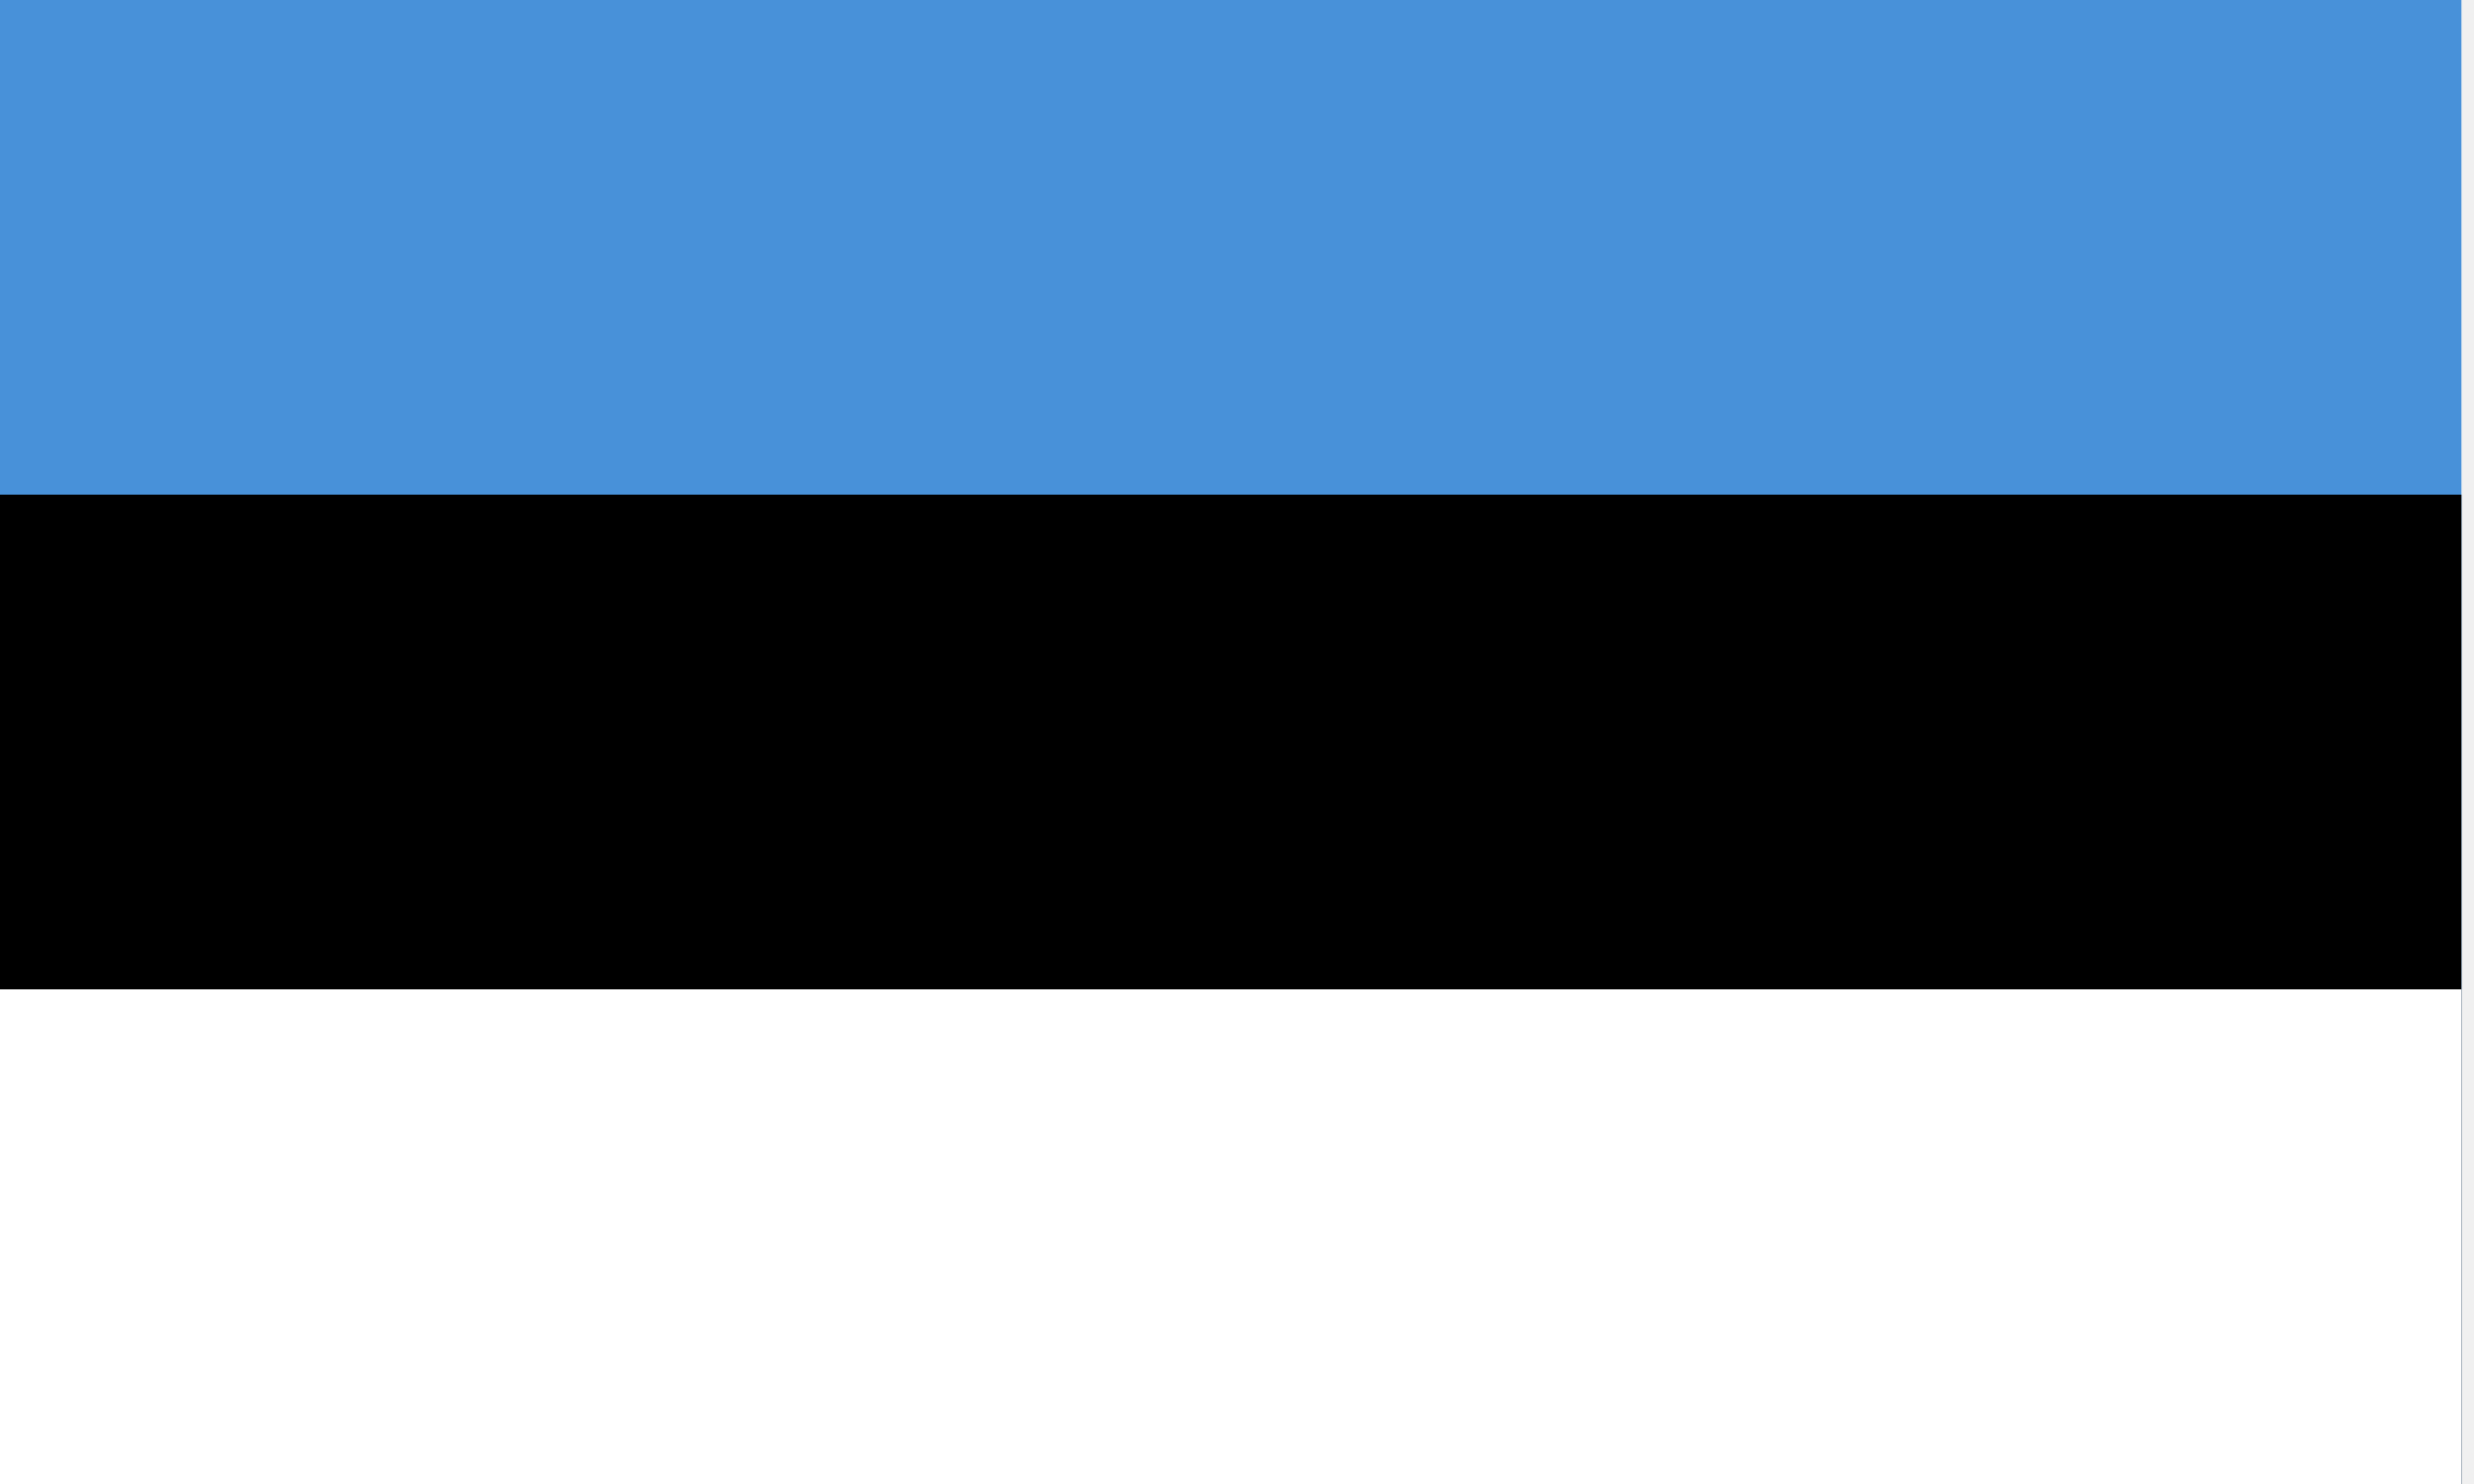
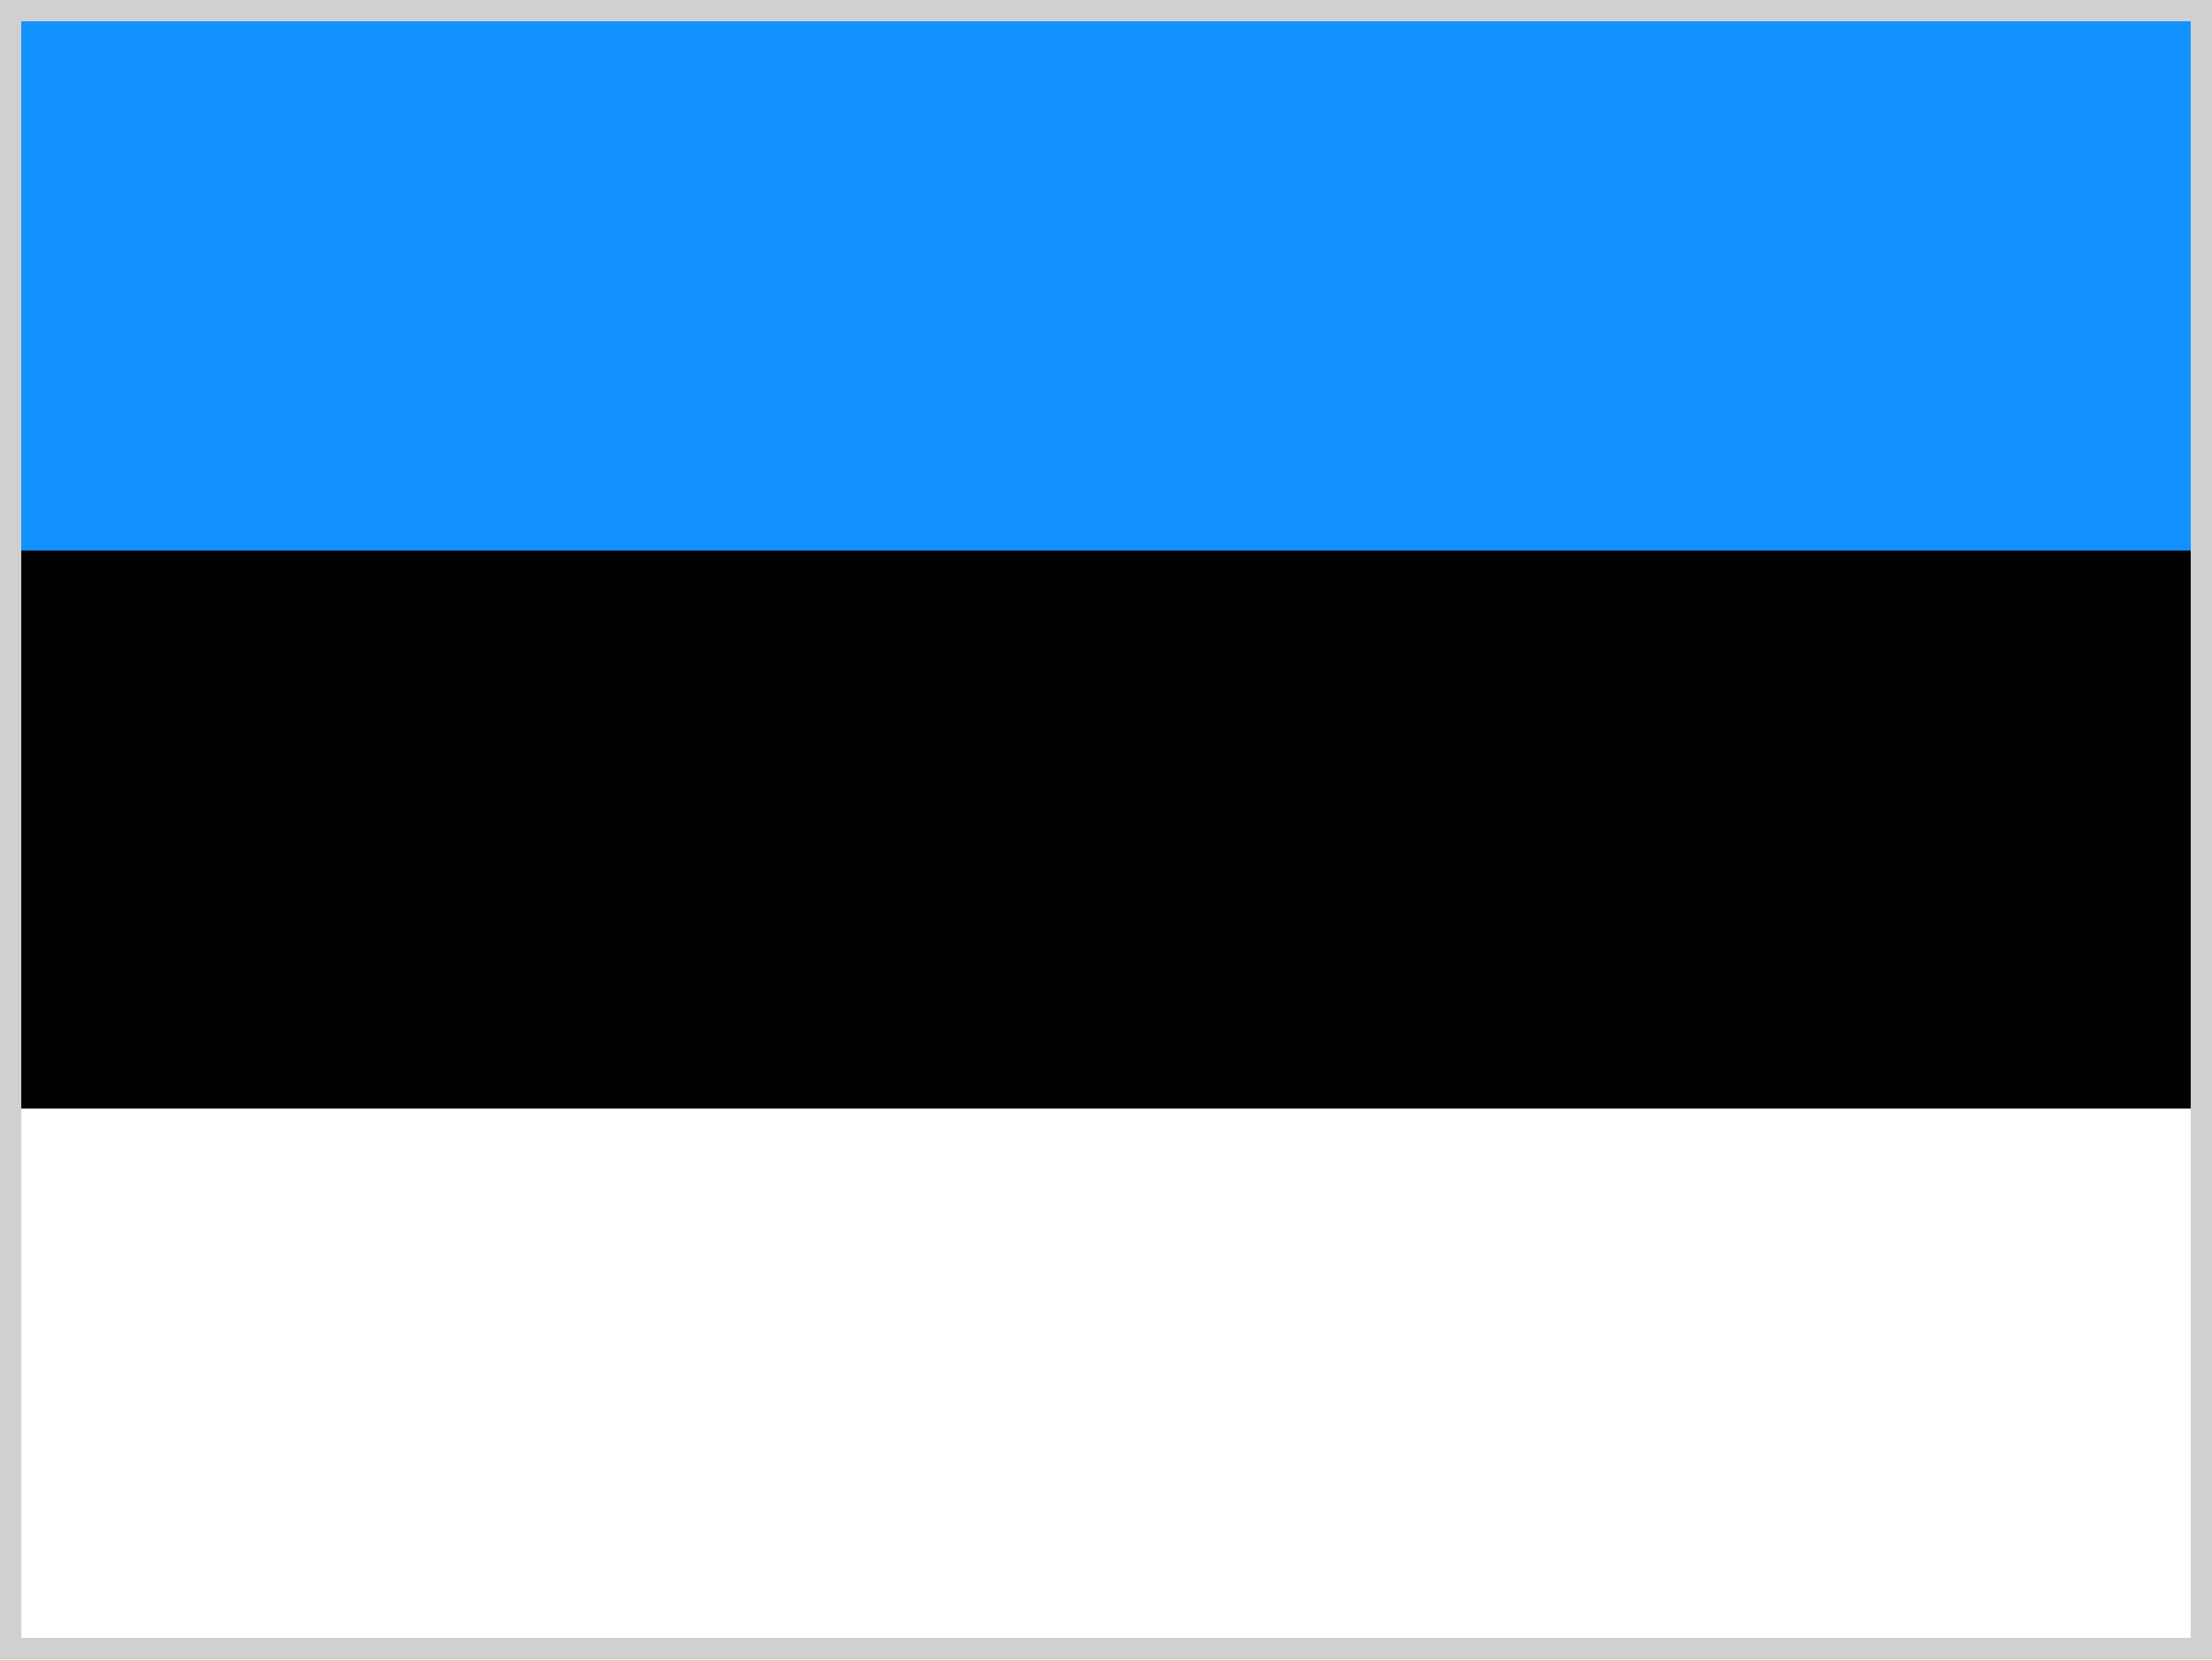
- <svg xmlns="http://www.w3.org/2000/svg" width="50px" height="30px" viewBox="0 0 50 30" version="1.1">
-   <g id="FranceConnect+" stroke="none" stroke-width="1" fill="none" fill-rule="evenodd">
-     <g id="flag/estonia" fill-rule="nonzero">
-       <rect id="blue" fill="#4891D9" x="-1.19958888e-14" y="0" width="49.746" height="30" />
-       <rect id="black" fill="#000000" x="-1.19958888e-14" y="10" width="49.746" height="20" />
-       <rect id="white" fill="#FFFFFF" x="-1.19958888e-14" y="20" width="49.746" height="10" />
-     </g>
+ <svg xmlns="http://www.w3.org/2000/svg" width="52" height="39" viewBox="0 0 52 39" fill="none">
+   <g clip-path="url(#clip0_608_13108)">
+     <path d="M52 0H0V38.829H52V0Z" fill="black" />
+     <path d="M52 26.057H0V39H52V26.057Z" fill="white" />
+     <path fill-rule="evenodd" clip-rule="evenodd" d="M0 0H52V12.943H0V0Z" fill="#1291FF" />
  </g>
+   <rect x="0.25" y="0.25" width="51.5" height="38.5" stroke="#D0D0D0" stroke-width="0.5" />
+   <defs>
+     <clipPath id="clip0_608_13108">
+       <rect width="52" height="39" fill="white" />
+     </clipPath>
+   </defs>
</svg>
